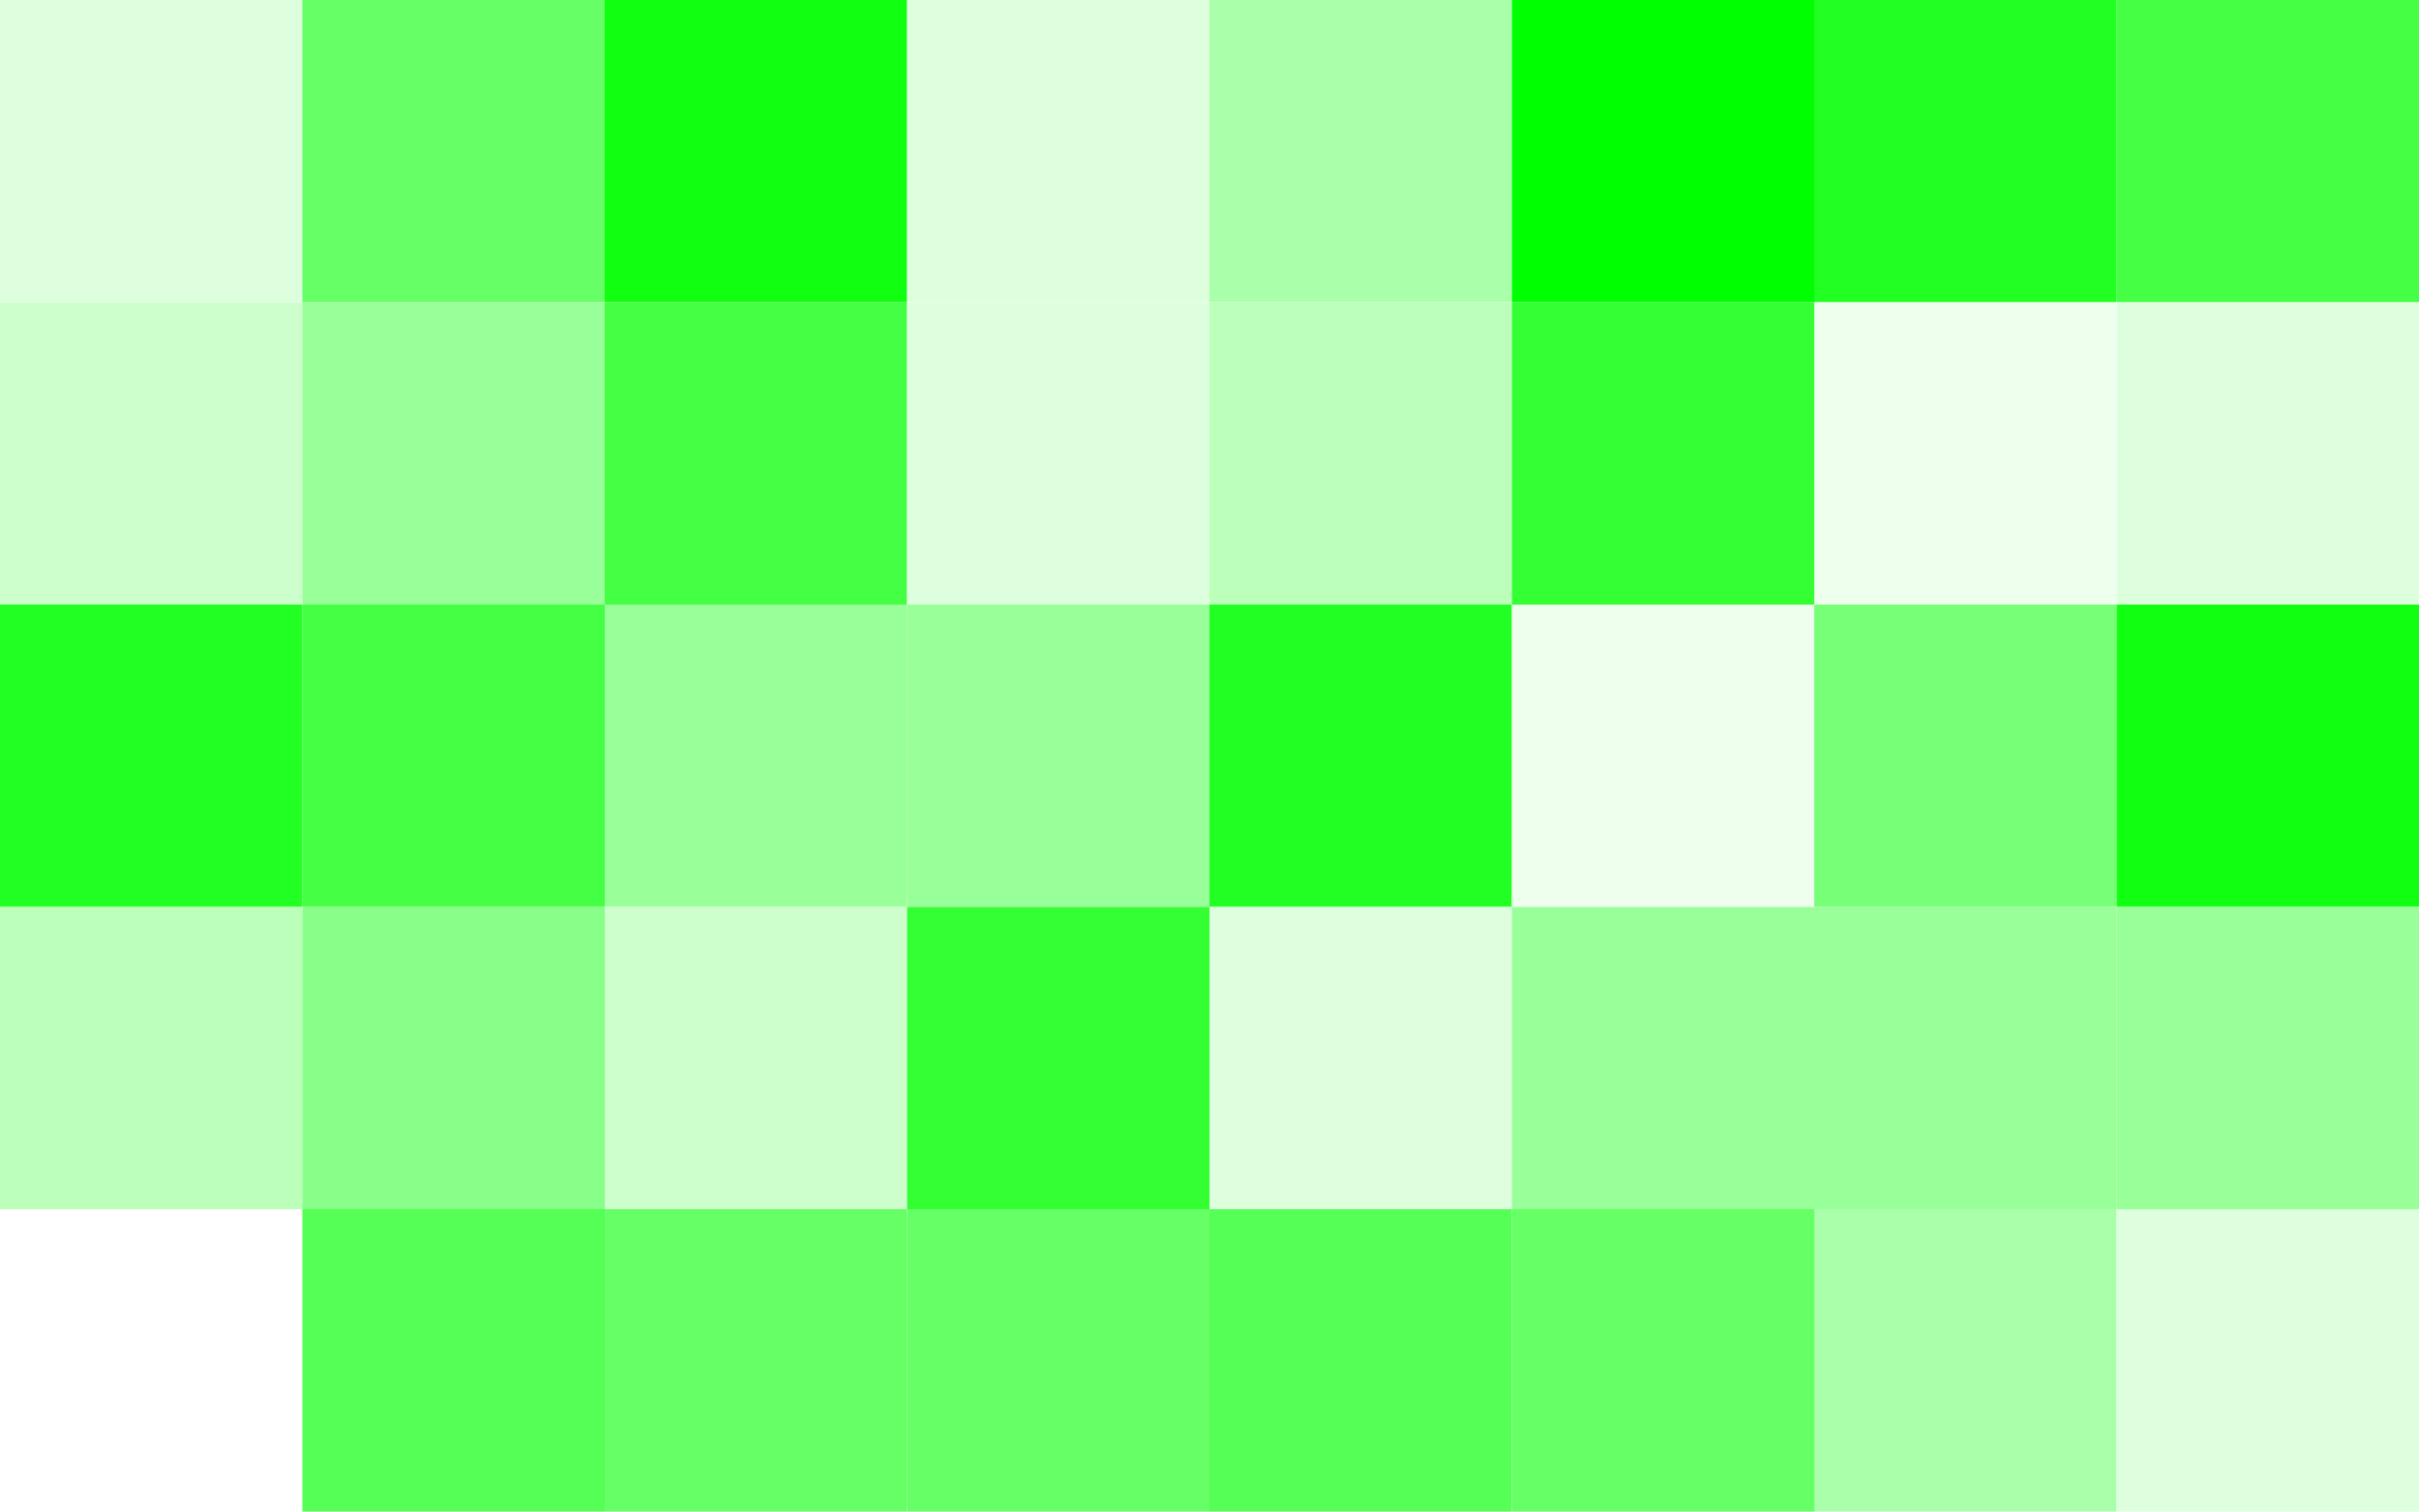
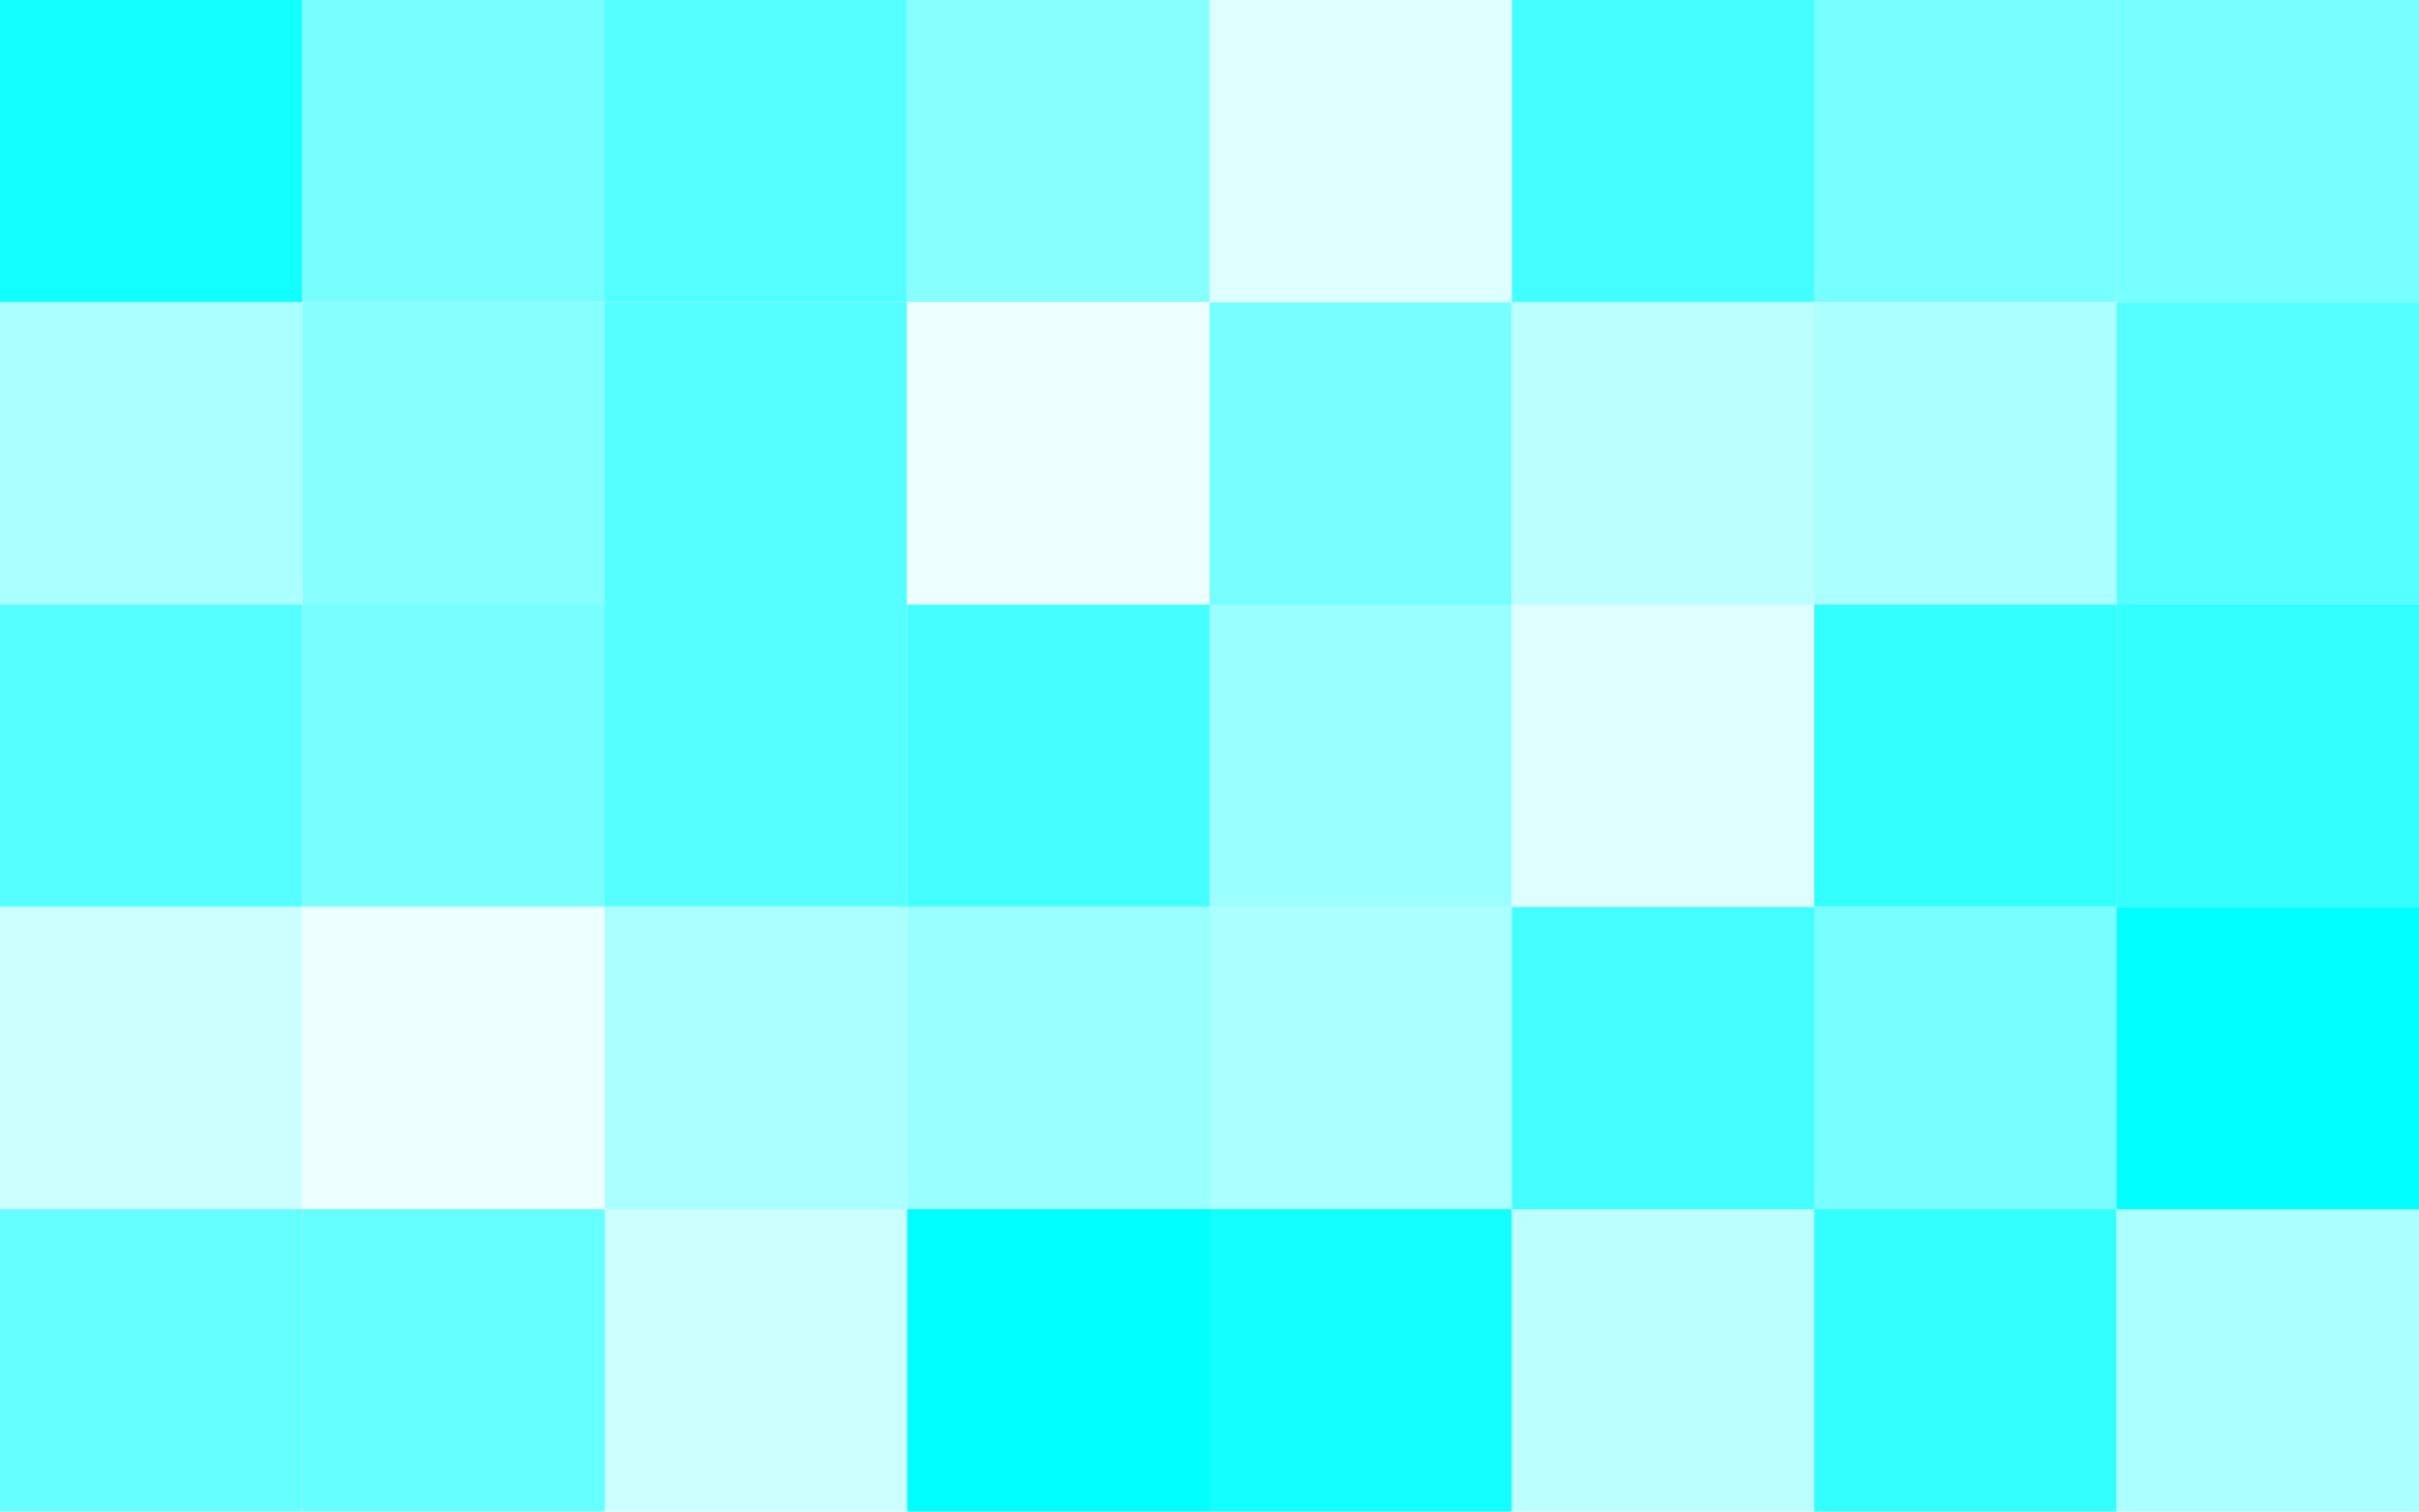
<svg xmlns="http://www.w3.org/2000/svg" width="256" height="160">
-   <rect x="0" y="0" width="32" height="32" fill="hsl(120.00,100.00%,93.33%)" />
-   <rect x="32" y="0" width="32" height="32" fill="hsl(120.00,100.00%,70.00%)" />
-   <rect x="64" y="0" width="32" height="32" fill="hsl(120.00,100.00%,53.33%)" />
-   <rect x="96" y="0" width="32" height="32" fill="hsl(120.00,100.00%,93.33%)" />
-   <rect x="128" y="0" width="32" height="32" fill="hsl(120.00,100.00%,83.33%)" />
-   <rect x="160" y="0" width="32" height="32" fill="hsl(120.00,100.00%,50.00%)" />
-   <rect x="192" y="0" width="32" height="32" fill="hsl(120.00,100.00%,56.67%)" />
-   <rect x="224" y="0" width="32" height="32" fill="hsl(120.00,100.00%,63.33%)" />
-   <rect x="0" y="32" width="32" height="32" fill="hsl(120.00,100.00%,90.00%)" />
-   <rect x="32" y="32" width="32" height="32" fill="hsl(120.00,100.00%,80.00%)" />
-   <rect x="64" y="32" width="32" height="32" fill="hsl(120.00,100.00%,63.33%)" />
-   <rect x="96" y="32" width="32" height="32" fill="hsl(120.00,100.00%,93.33%)" />
-   <rect x="128" y="32" width="32" height="32" fill="hsl(120.00,100.00%,86.67%)" />
-   <rect x="160" y="32" width="32" height="32" fill="hsl(120.00,100.00%,60.00%)" />
-   <rect x="192" y="32" width="32" height="32" fill="hsl(120.00,100.00%,96.67%)" />
-   <rect x="224" y="32" width="32" height="32" fill="hsl(120.00,100.00%,93.33%)" />
-   <rect x="0" y="64" width="32" height="32" fill="hsl(120.00,100.00%,56.67%)" />
-   <rect x="32" y="64" width="32" height="32" fill="hsl(120.00,100.00%,63.33%)" />
-   <rect x="64" y="64" width="32" height="32" fill="hsl(120.00,100.00%,80.00%)" />
-   <rect x="96" y="64" width="32" height="32" fill="hsl(120.00,100.00%,80.00%)" />
-   <rect x="128" y="64" width="32" height="32" fill="hsl(120.00,100.00%,56.67%)" />
-   <rect x="160" y="64" width="32" height="32" fill="hsl(120.00,100.00%,96.67%)" />
-   <rect x="192" y="64" width="32" height="32" fill="hsl(120.00,100.00%,73.33%)" />
-   <rect x="224" y="64" width="32" height="32" fill="hsl(120.00,100.00%,53.33%)" />
-   <rect x="0" y="96" width="32" height="32" fill="hsl(120.00,100.00%,86.67%)" />
-   <rect x="32" y="96" width="32" height="32" fill="hsl(120.00,100.00%,76.67%)" />
-   <rect x="64" y="96" width="32" height="32" fill="hsl(120.00,100.00%,90.00%)" />
-   <rect x="96" y="96" width="32" height="32" fill="hsl(120.00,100.00%,60.00%)" />
-   <rect x="128" y="96" width="32" height="32" fill="hsl(120.00,100.00%,93.33%)" />
-   <rect x="160" y="96" width="32" height="32" fill="hsl(120.00,100.00%,80.00%)" />
-   <rect x="192" y="96" width="32" height="32" fill="hsl(120.00,100.00%,80.00%)" />
-   <rect x="224" y="96" width="32" height="32" fill="hsl(120.00,100.00%,80.00%)" />
-   <rect x="0" y="128" width="32" height="32" fill="hsl(120.00,100.00%,100.00%)" />
-   <rect x="32" y="128" width="32" height="32" fill="hsl(120.00,100.00%,66.67%)" />
-   <rect x="64" y="128" width="32" height="32" fill="hsl(120.00,100.00%,70.00%)" />
-   <rect x="96" y="128" width="32" height="32" fill="hsl(120.00,100.00%,70.00%)" />
-   <rect x="128" y="128" width="32" height="32" fill="hsl(120.00,100.00%,66.67%)" />
-   <rect x="160" y="128" width="32" height="32" fill="hsl(120.00,100.00%,70.00%)" />
-   <rect x="192" y="128" width="32" height="32" fill="hsl(120.00,100.00%,83.33%)" />
-   <rect x="224" y="128" width="32" height="32" fill="hsl(120.00,100.00%,93.33%)" />
+   <rect x="0" y="0" width="32" height="32" fill="hsl(180.00,100.00%,53.33%)" />
+   <rect x="32" y="0" width="32" height="32" fill="hsl(180.00,100.00%,73.33%)" />
+   <rect x="64" y="0" width="32" height="32" fill="hsl(180.00,100.00%,66.67%)" />
+   <rect x="96" y="0" width="32" height="32" fill="hsl(180.00,100.00%,76.67%)" />
+   <rect x="128" y="0" width="32" height="32" fill="hsl(180.00,100.00%,93.33%)" />
+   <rect x="160" y="0" width="32" height="32" fill="hsl(180.00,100.00%,63.33%)" />
+   <rect x="192" y="0" width="32" height="32" fill="hsl(180.00,100.00%,73.33%)" />
+   <rect x="224" y="0" width="32" height="32" fill="hsl(180.00,100.00%,73.33%)" />
+   <rect x="0" y="32" width="32" height="32" fill="hsl(180.00,100.00%,83.33%)" />
+   <rect x="32" y="32" width="32" height="32" fill="hsl(180.00,100.00%,76.67%)" />
+   <rect x="64" y="32" width="32" height="32" fill="hsl(180.00,100.00%,66.67%)" />
+   <rect x="96" y="32" width="32" height="32" fill="hsl(180.00,100.00%,96.67%)" />
+   <rect x="128" y="32" width="32" height="32" fill="hsl(180.00,100.00%,73.33%)" />
+   <rect x="160" y="32" width="32" height="32" fill="hsl(180.00,100.00%,86.67%)" />
+   <rect x="192" y="32" width="32" height="32" fill="hsl(180.00,100.00%,83.33%)" />
+   <rect x="224" y="32" width="32" height="32" fill="hsl(180.00,100.00%,66.67%)" />
+   <rect x="0" y="64" width="32" height="32" fill="hsl(180.00,100.00%,66.67%)" />
+   <rect x="32" y="64" width="32" height="32" fill="hsl(180.00,100.00%,73.33%)" />
+   <rect x="64" y="64" width="32" height="32" fill="hsl(180.00,100.00%,66.67%)" />
+   <rect x="96" y="64" width="32" height="32" fill="hsl(180.00,100.00%,63.33%)" />
+   <rect x="128" y="64" width="32" height="32" fill="hsl(180.00,100.00%,80.00%)" />
+   <rect x="160" y="64" width="32" height="32" fill="hsl(180.00,100.00%,93.33%)" />
+   <rect x="192" y="64" width="32" height="32" fill="hsl(180.00,100.00%,60.00%)" />
+   <rect x="224" y="64" width="32" height="32" fill="hsl(180.00,100.00%,60.00%)" />
+   <rect x="0" y="96" width="32" height="32" fill="hsl(180.00,100.00%,90.00%)" />
+   <rect x="32" y="96" width="32" height="32" fill="hsl(180.00,100.00%,96.67%)" />
+   <rect x="64" y="96" width="32" height="32" fill="hsl(180.00,100.00%,83.33%)" />
+   <rect x="96" y="96" width="32" height="32" fill="hsl(180.00,100.00%,80.00%)" />
+   <rect x="128" y="96" width="32" height="32" fill="hsl(180.00,100.00%,83.33%)" />
+   <rect x="160" y="96" width="32" height="32" fill="hsl(180.00,100.00%,63.33%)" />
+   <rect x="192" y="96" width="32" height="32" fill="hsl(180.00,100.00%,73.33%)" />
+   <rect x="224" y="96" width="32" height="32" fill="hsl(180.00,100.00%,50.00%)" />
+   <rect x="0" y="128" width="32" height="32" fill="hsl(180.00,100.00%,70.00%)" />
+   <rect x="32" y="128" width="32" height="32" fill="hsl(180.00,100.00%,70.00%)" />
+   <rect x="64" y="128" width="32" height="32" fill="hsl(180.00,100.00%,90.00%)" />
+   <rect x="96" y="128" width="32" height="32" fill="hsl(180.00,100.00%,50.00%)" />
+   <rect x="128" y="128" width="32" height="32" fill="hsl(180.00,100.00%,53.33%)" />
+   <rect x="160" y="128" width="32" height="32" fill="hsl(180.00,100.00%,86.67%)" />
+   <rect x="192" y="128" width="32" height="32" fill="hsl(180.00,100.00%,60.00%)" />
+   <rect x="224" y="128" width="32" height="32" fill="hsl(180.00,100.00%,83.33%)" />
</svg>
